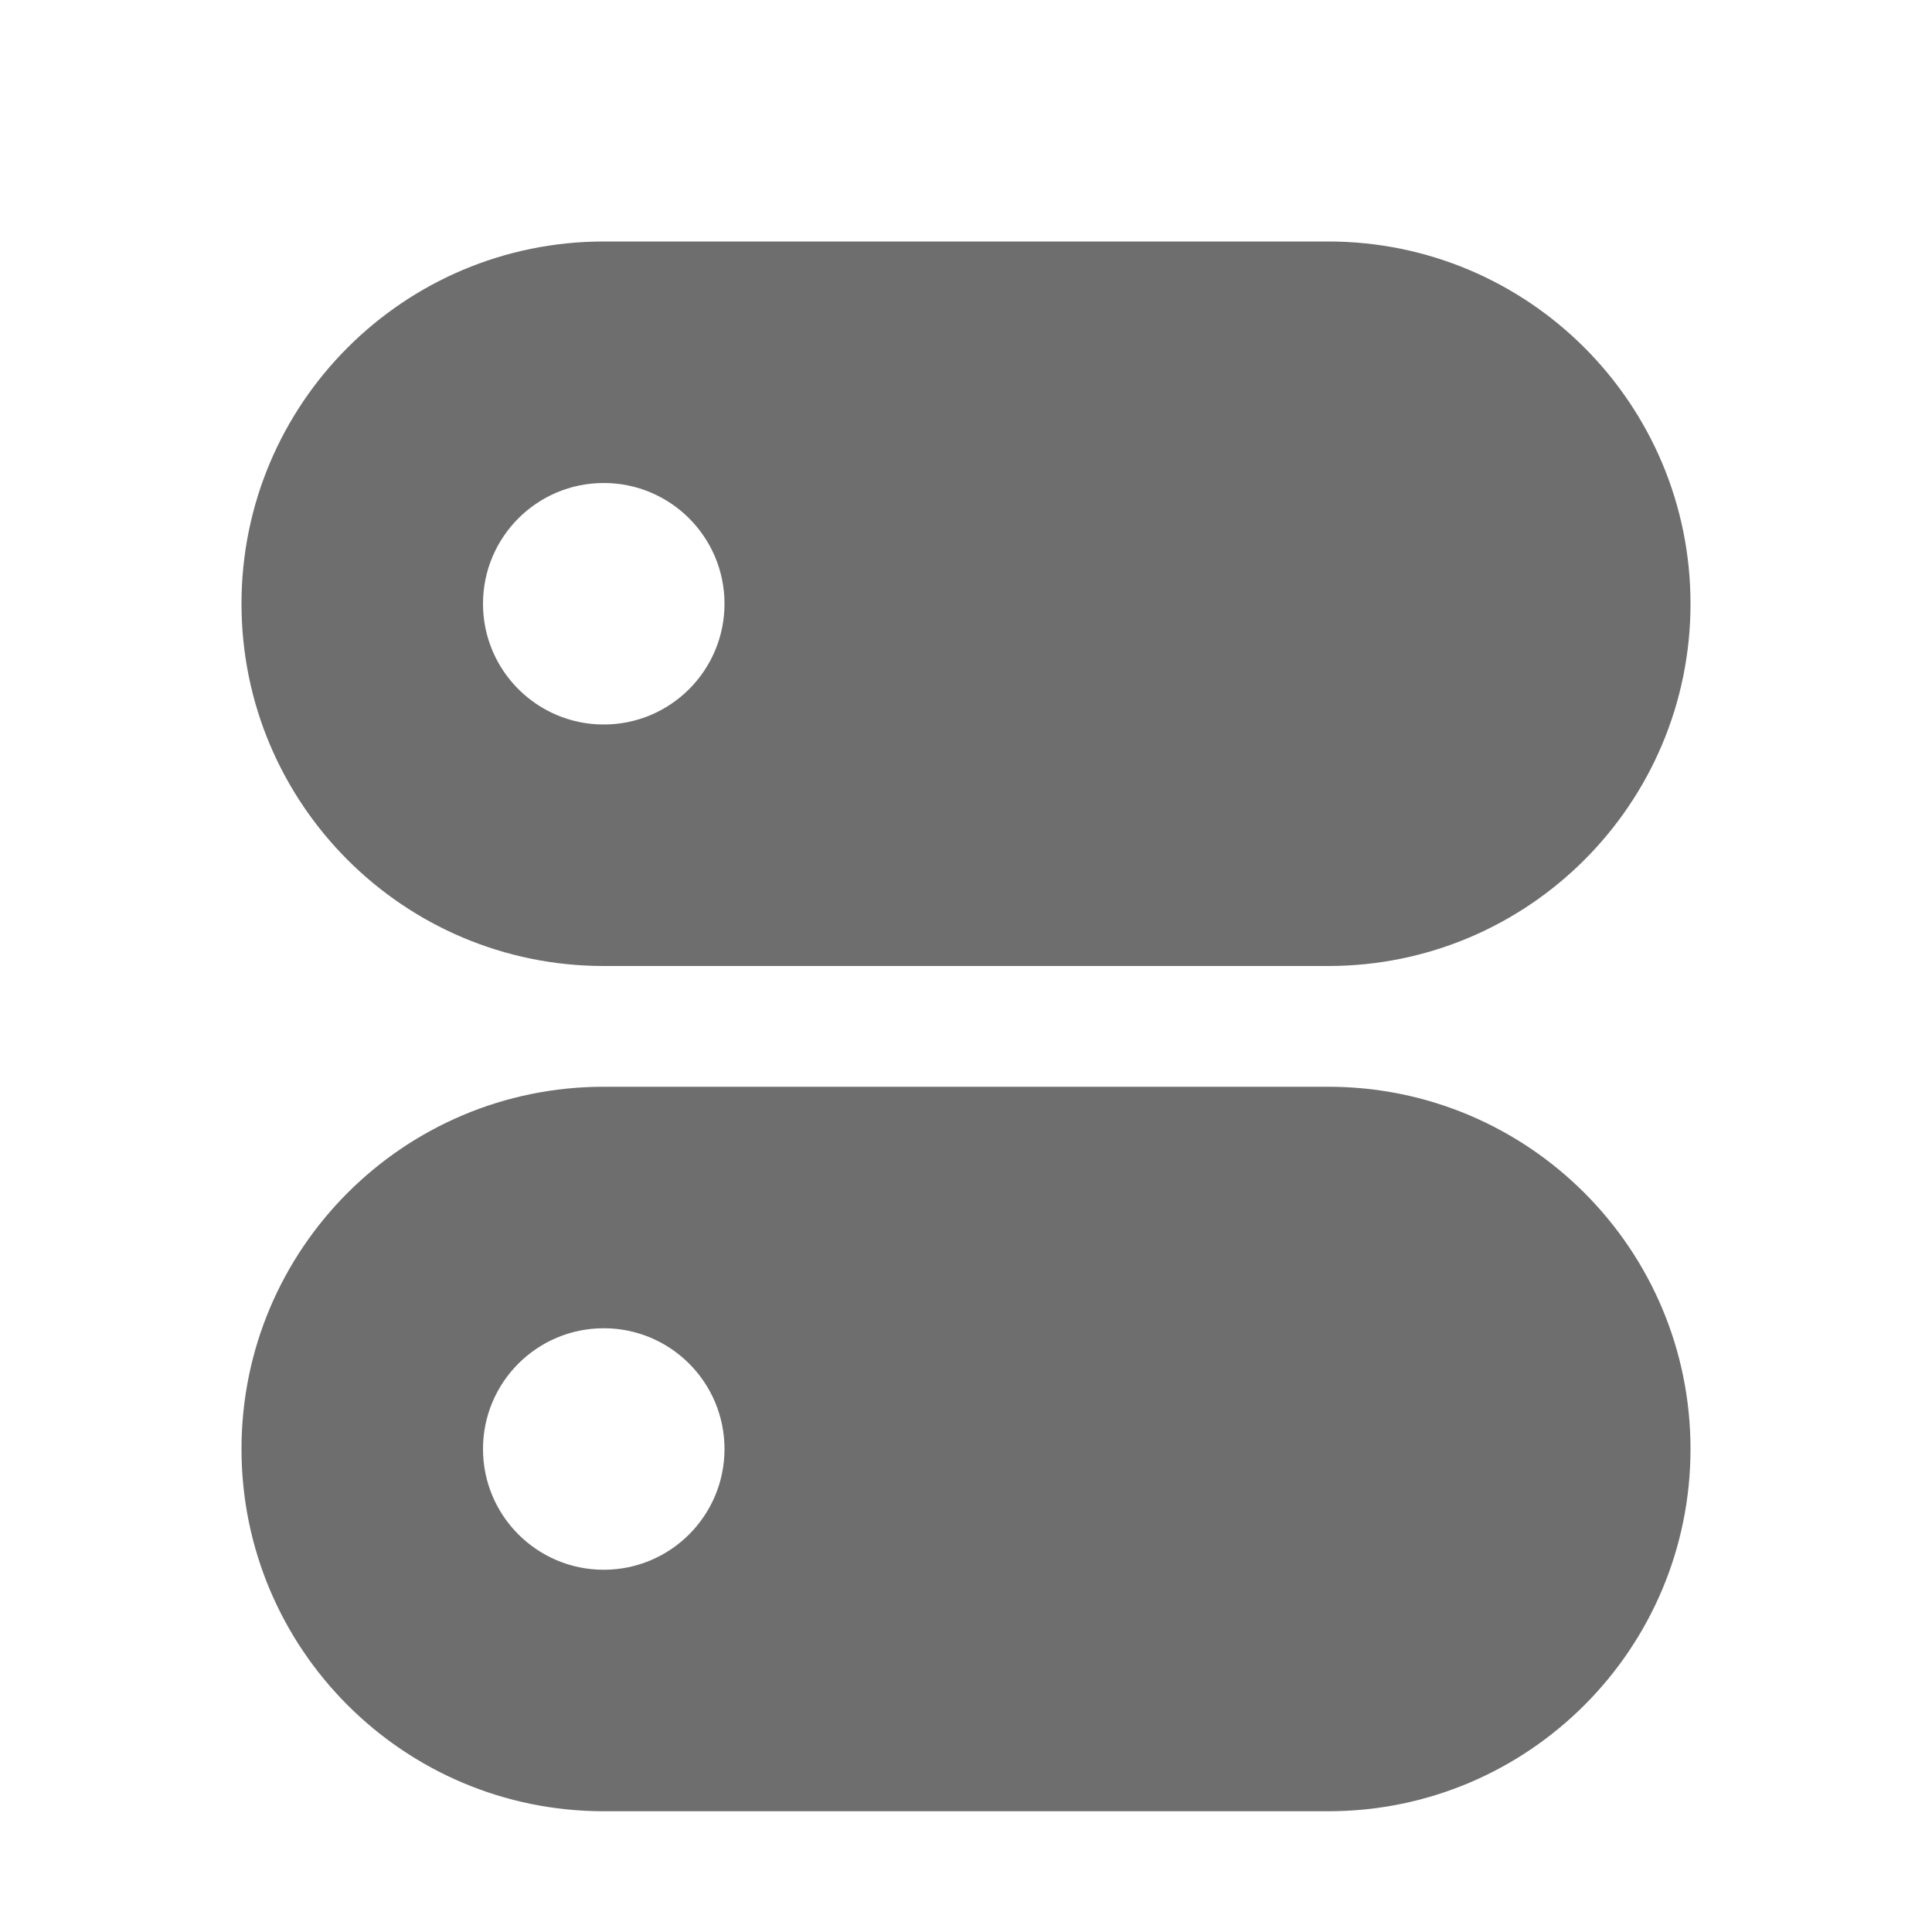
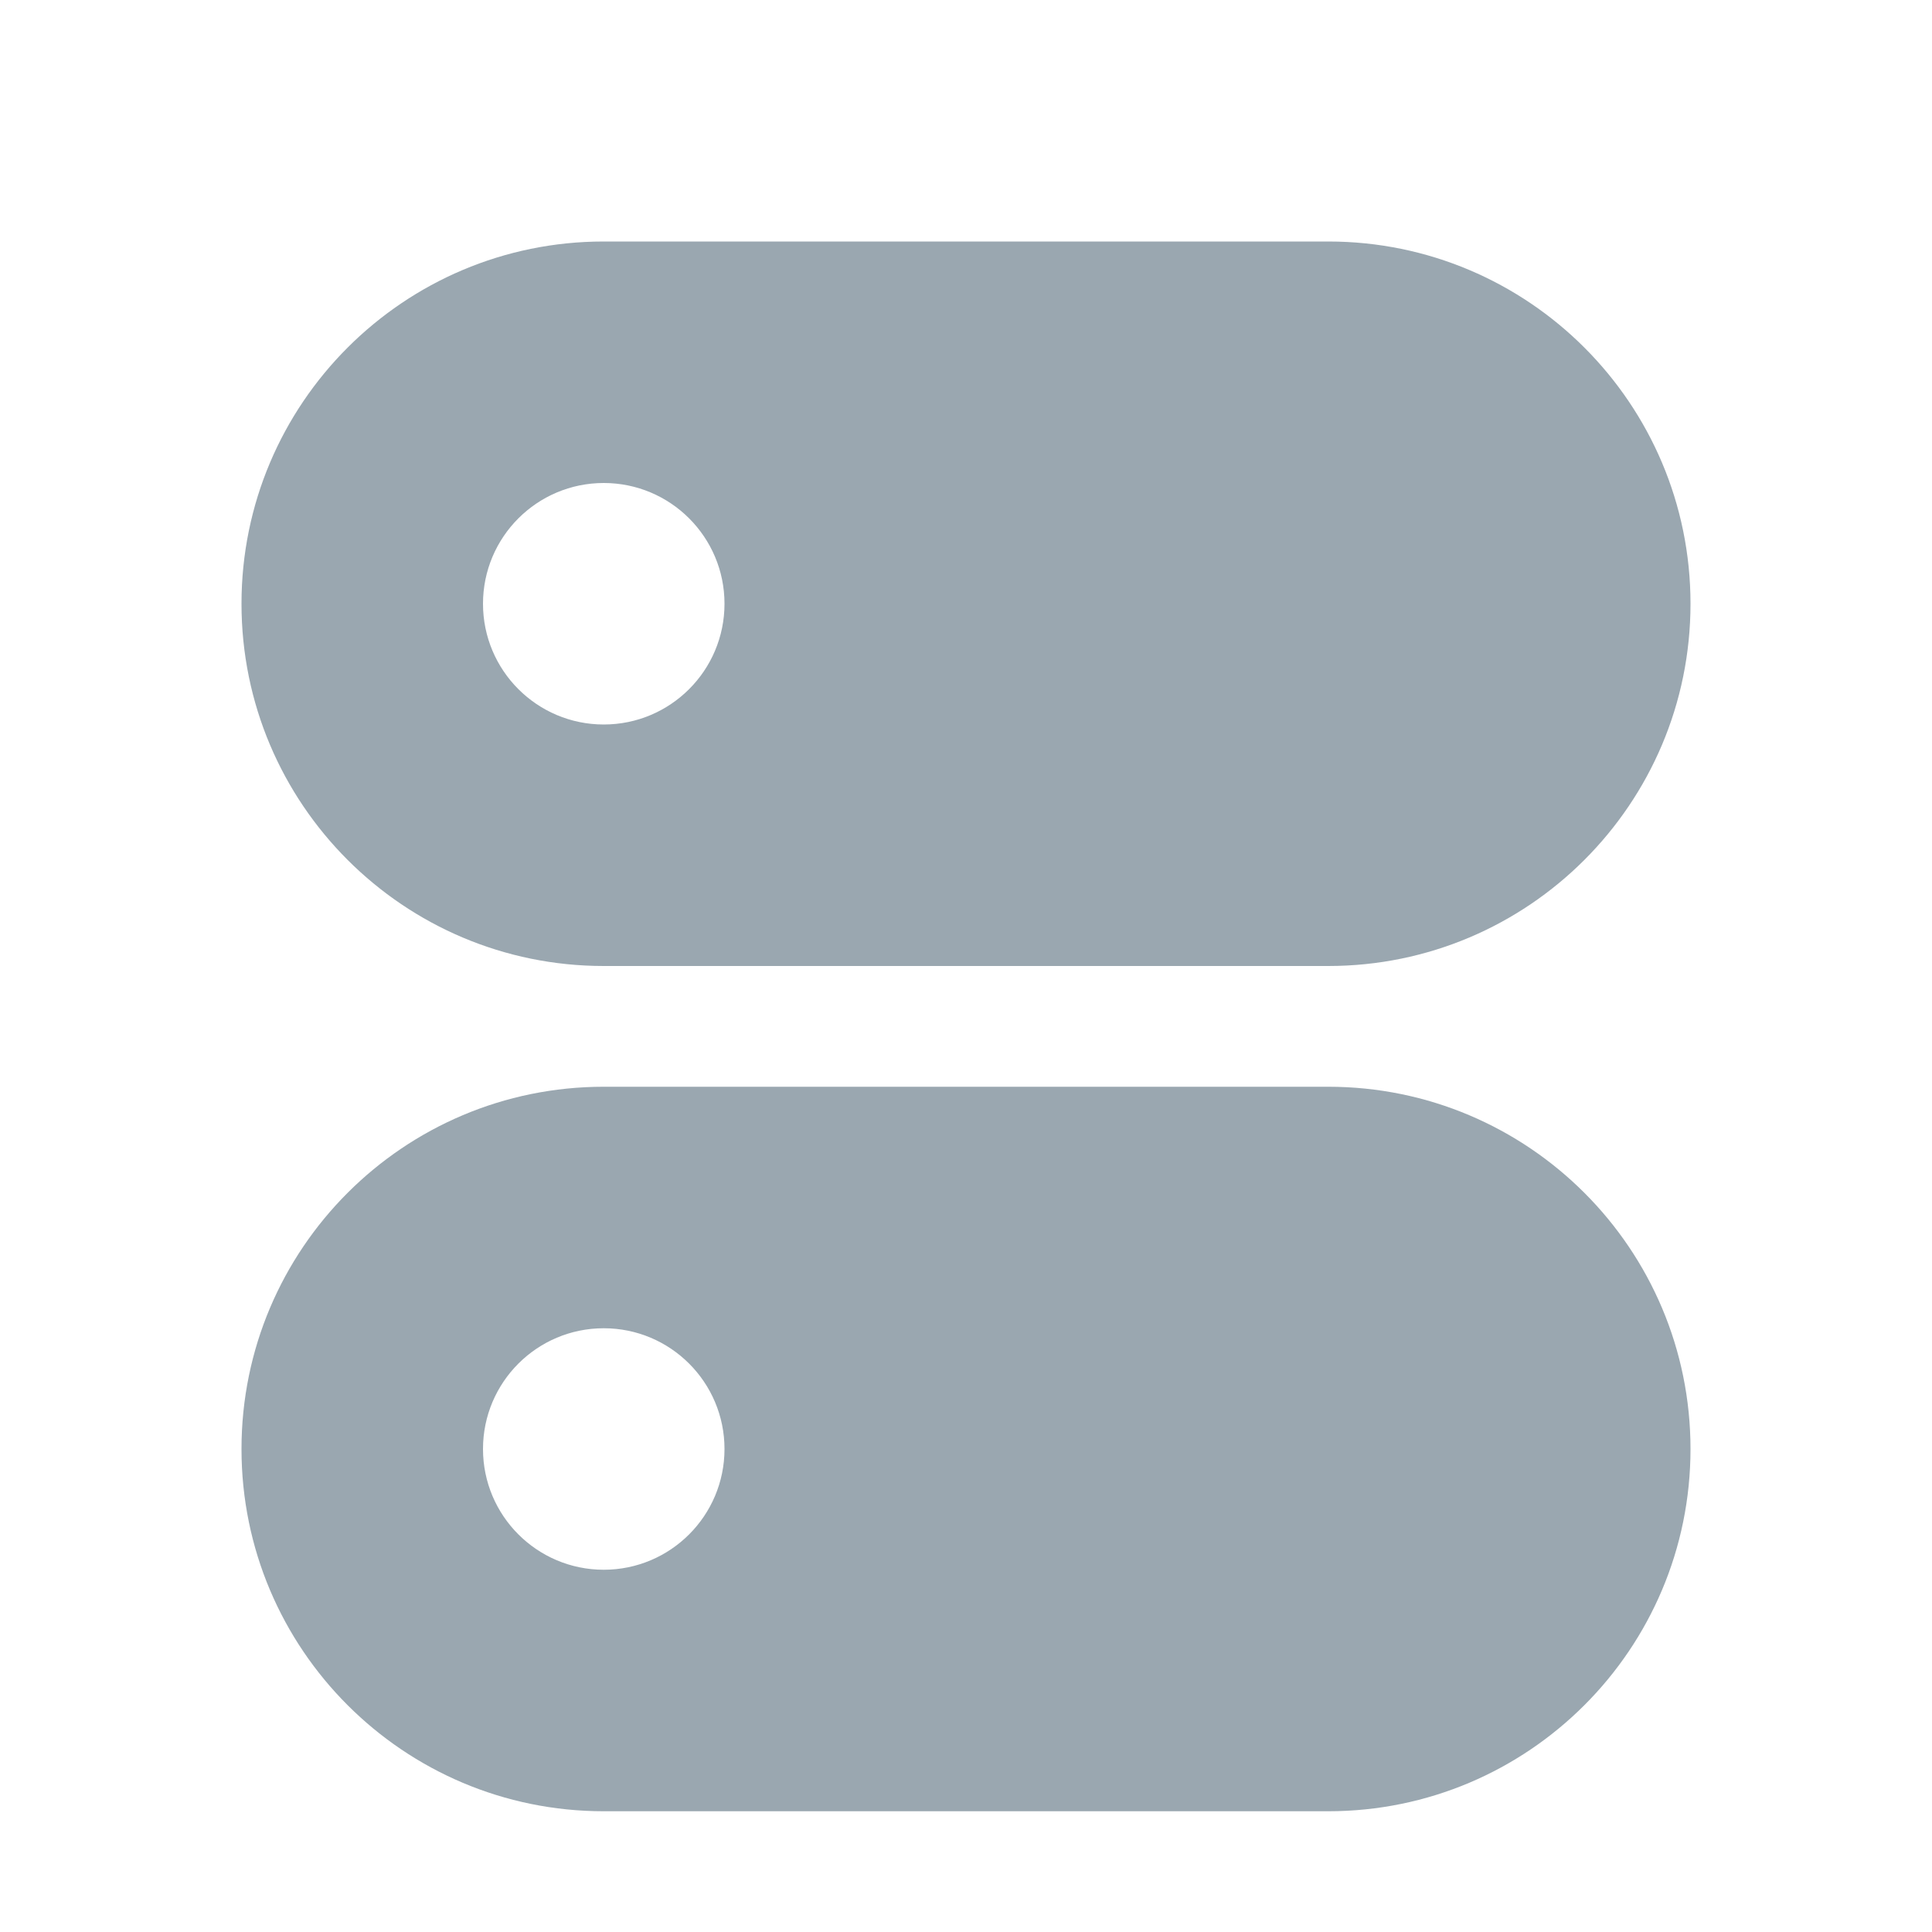
<svg xmlns="http://www.w3.org/2000/svg" width="16" height="16" viewBox="0 0 16 16">
  <rect width="16" height="16" fill="none" />
-   <g fill="#6E6E6E" fill-rule="evenodd">
+   <g fill="#9AA7B0" fill-rule="evenodd">
    <path d="M5 2h6a3 3 0 0 1 0 6H5a3 3 0 1 1 0-6zm0 4a1 1 0 1 0 0-2 1 1 0 0 0 0 2zM5 9h6a3 3 0 0 1 0 6H5a3 3 0 0 1 0-6zm0 4a1 1 0 1 0 0-2 1 1 0 0 0 0 2z" />
  </g>
</svg>
